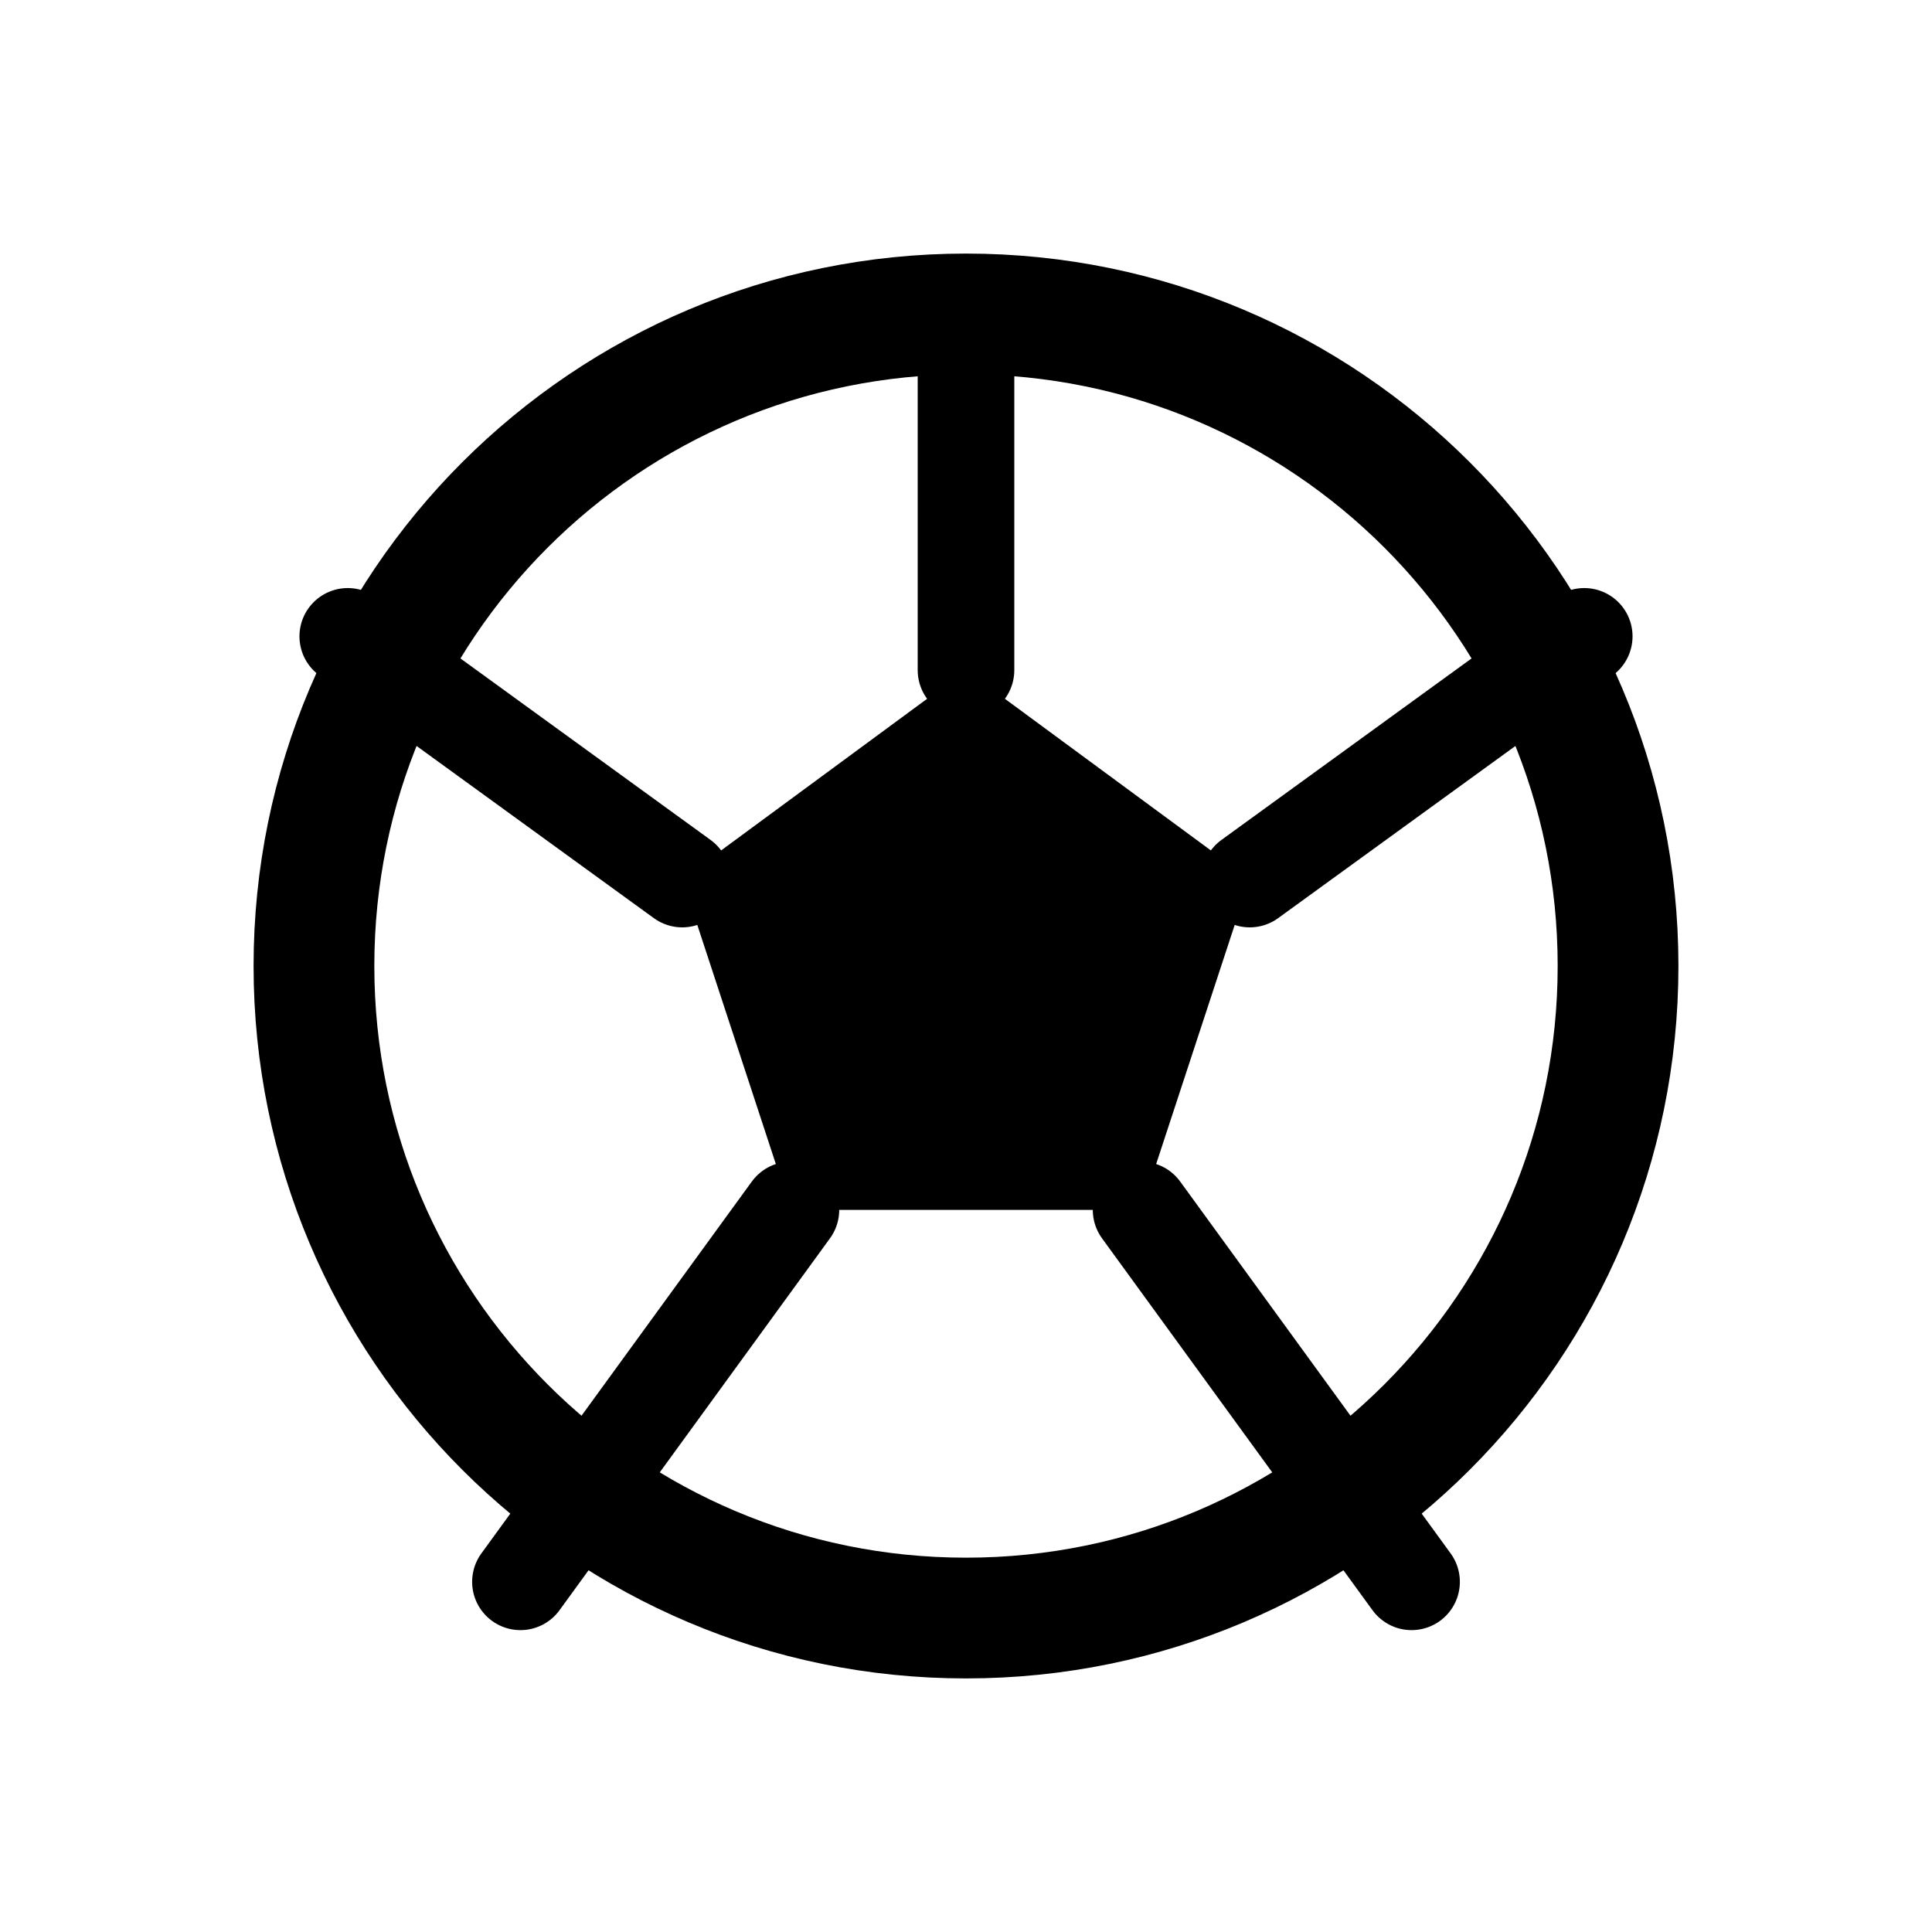
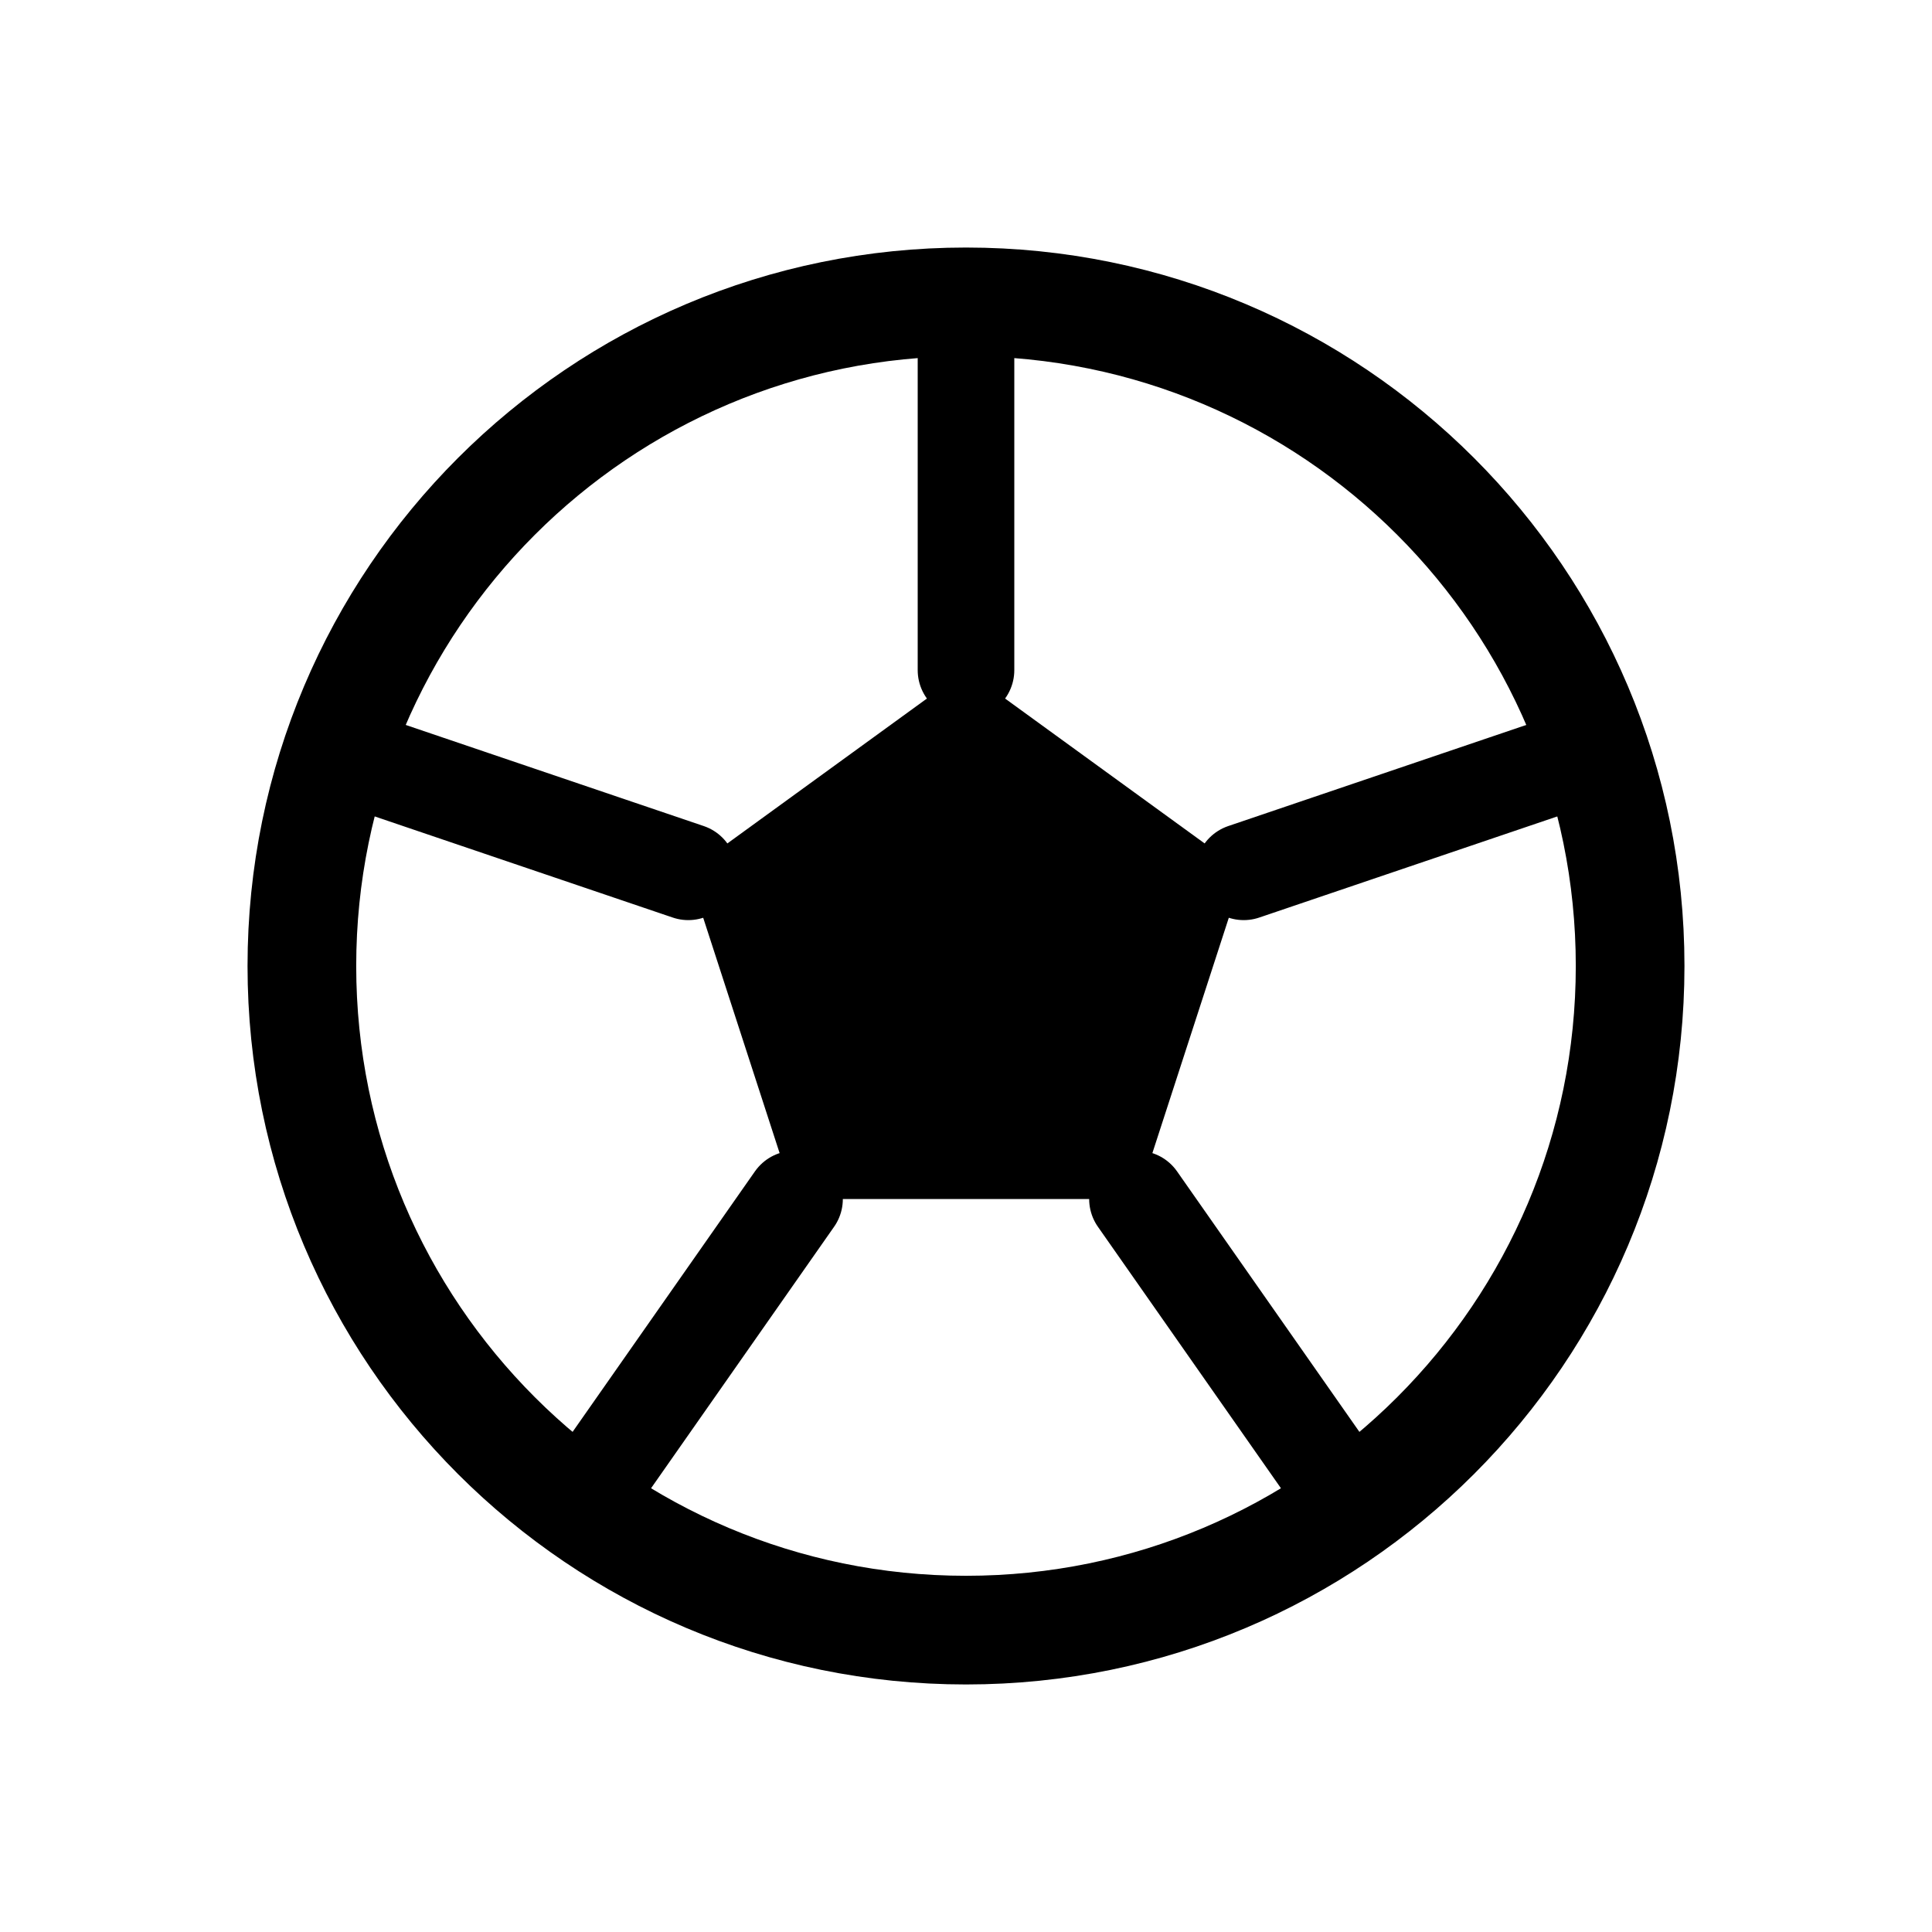
<svg xmlns="http://www.w3.org/2000/svg" viewBox="0 0 16 16">
-   <g fill="none" stroke="currentColor" stroke-linecap="round" stroke-linejoin="round">
-     <circle cx="8" cy="8" r="5.4" stroke-width="1" />
-     <path d="M8 5.55V2.65M10.35 7.28l2.77-2.01M9.45 10.02l2.24 3.08M6.55 10.02l-2.24 3.08M5.65 7.28 2.88 5.27" stroke-width=".8" />
+   <defs>
+     <clipPath id="ball">
+       <circle cx="8" cy="8" r="5.5" />
+     </clipPath>
+   </defs>
+   <g clip-path="url(#ball)" fill="none" stroke="currentColor" stroke-linecap="round" stroke-linejoin="round">
+     <path d="M8 5.55V2.5M10.3 7.22l2.8-.95M9.42 9.93l1.75 2.5M6.58 9.93l-1.75 2.5M5.7 7.22l-2.8-.95" stroke-width=".8" />
+     <path d="m8 5.55 2.3 1.67-.88 2.71h-2.84L5.7 7.22z" fill="currentColor" stroke="none" />
  </g>
-   <path fill="currentColor" d="m8 5.55 2.35 1.73-.9 2.74h-2.9l-.9-2.74z" />
+   <circle cx="8" cy="8" r="5.5" fill="none" stroke="currentColor" stroke-width=".9" />
</svg>
